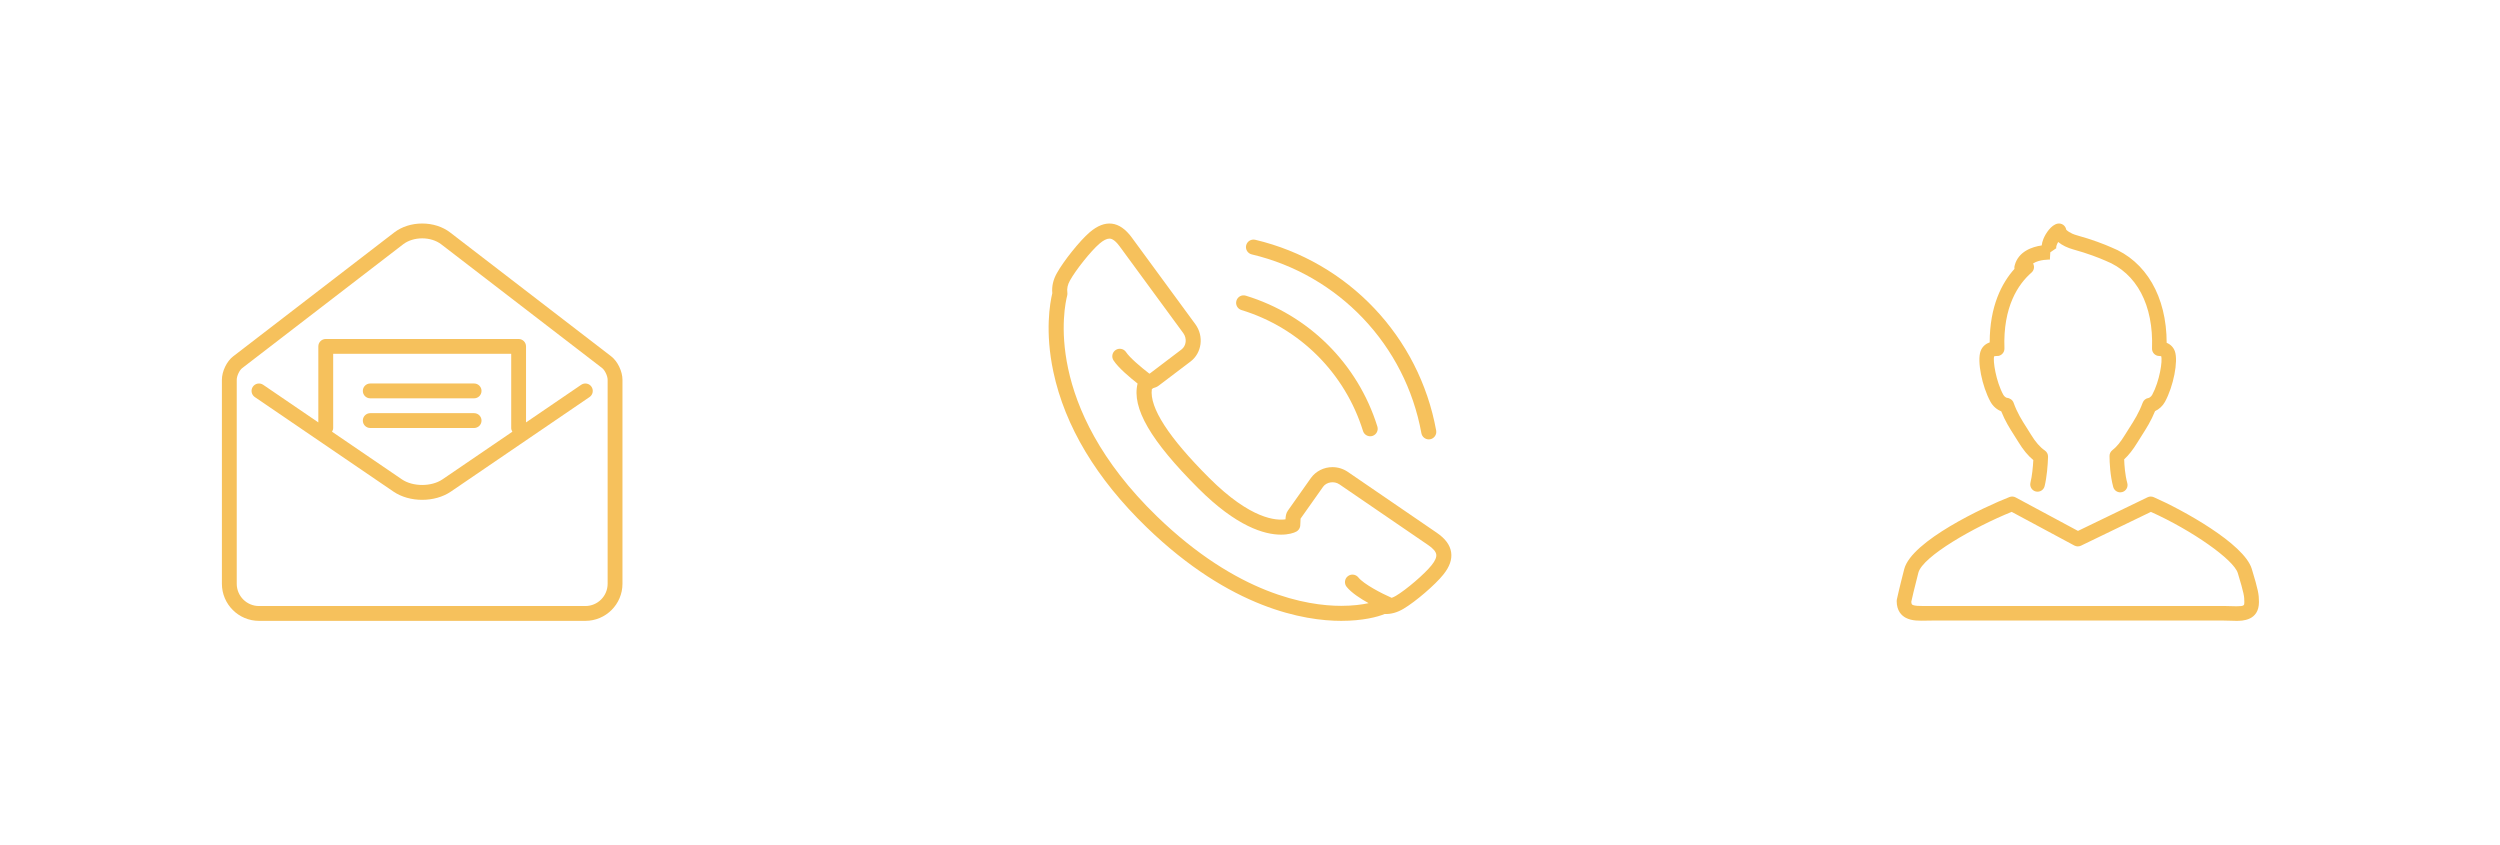
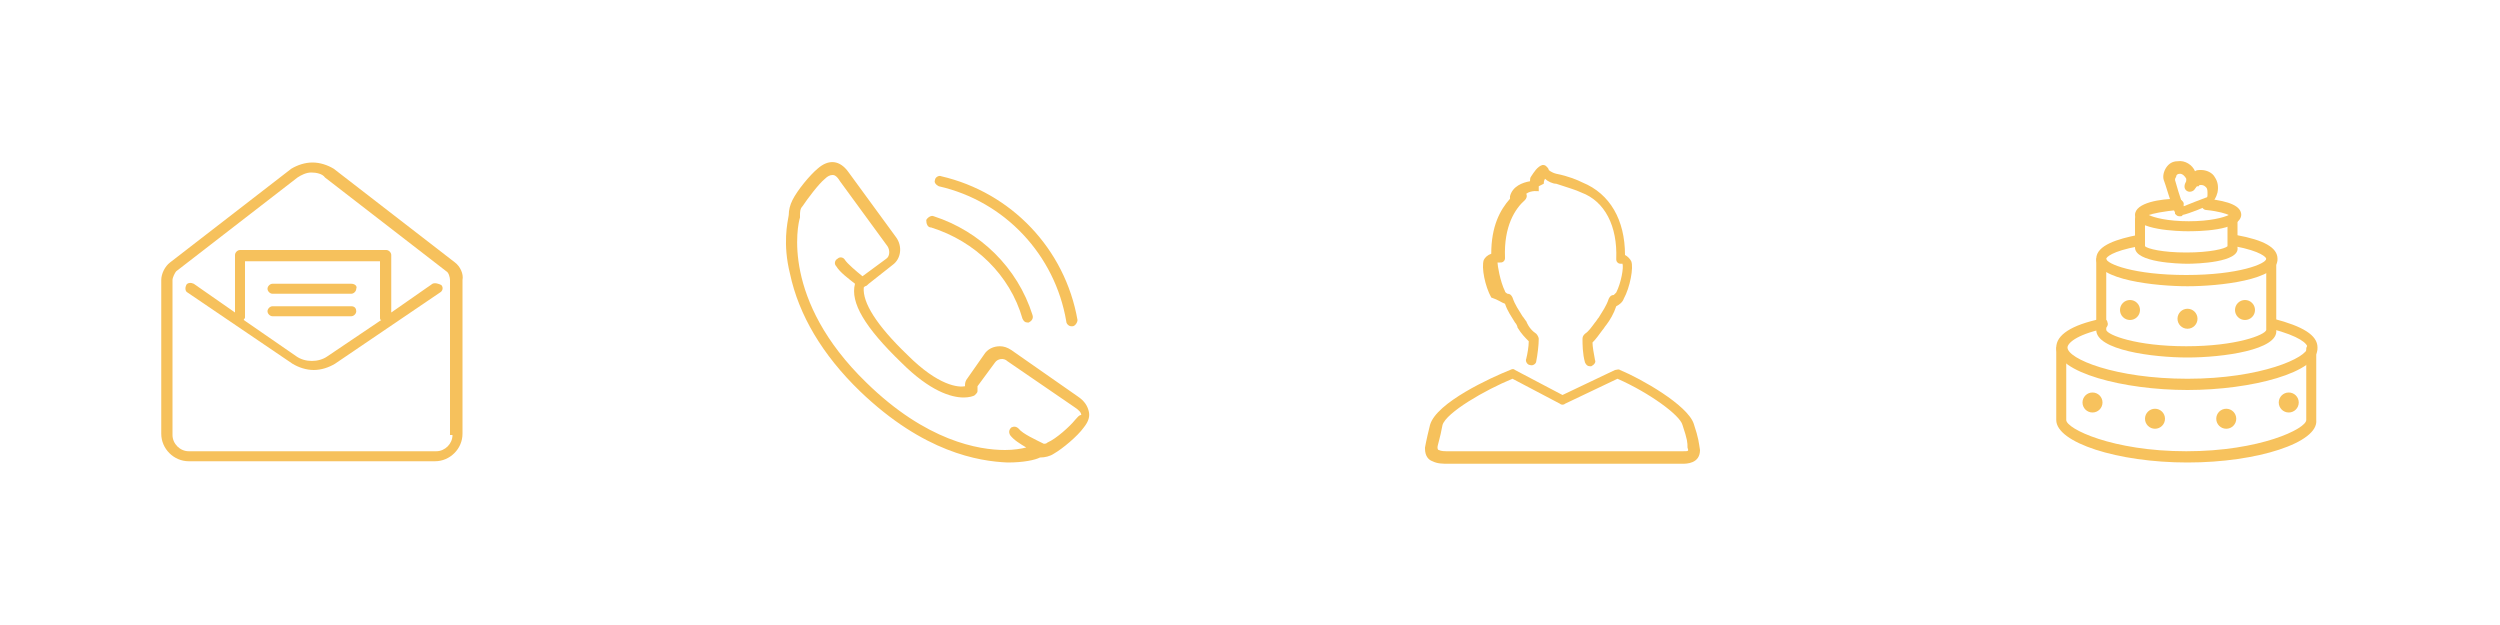
- <svg xmlns="http://www.w3.org/2000/svg" version="1.1" x="0px" y="0px" viewBox="0 0 151 51" style="enable-background:new 0 0 151 51;" xml:space="preserve">
+ <svg xmlns="http://www.w3.org/2000/svg" version="1.1" id="Layer_1" x="0px" y="0px" viewBox="0 0 200 50" style="enable-background:new 0 0 200 50;" xml:space="preserve">
+   <style type="text/css">
+ 	.st0{fill:none;}
+ 	.st1{fill:#F6C15C;}
+ 	.st2{fill:#F7C25D;}
+ </style>
  <g>
-     <rect x="0.5" y="0.5" style="fill:none;" width="50" height="50" />
-     <rect x="50.5" y="0.5" style="fill:none;" width="50" height="50" />
-     <rect x="100.5" y="0.5" style="fill:none;" width="50" height="50" />
+     <rect class="st0" width="50" height="50" />
+     <rect x="50" class="st0" width="50" height="50" />
+     <rect x="100" class="st0" width="50" height="50" />
+     <rect x="150" class="st0" width="50" height="50" />
    <g>
-       <path style="fill:#f6c15c;" d="M136.006,34.356c-0.461-1.517-4.19-3.572-5.924-4.328c-0.118-0.051-0.253-0.049-0.368,0.007    l-4.204,2.032l-3.768-2.024c-0.113-0.061-0.248-0.069-0.368-0.022c-1.51,0.588-5.918,2.649-6.359,4.354    c-0.315,1.217-0.44,1.814-0.446,1.839c-0.006,0.03-0.009,0.06-0.009,0.09c0,0.598,0.301,0.881,0.553,1.013    c0.371,0.194,0.816,0.178,1.275,0.169c0.098-0.002,0.199-0.004,0.3-0.004h17.626c0.132,0,0.264,0.005,0.39,0.009    c0.129,0.005,0.254,0.009,0.373,0.009c0.337,0,1.364,0,1.364-1.138C136.44,35.901,136.397,35.643,136.006,34.356z M135.076,36.619    c-0.109,0-0.223-0.004-0.341-0.008c-0.137-0.005-0.279-0.01-0.421-0.01h-17.626c-0.107,0-0.213-0.002-0.317,0    c-0.094,0.002-0.187,0-0.276,0c-0.001,0-0.002,0-0.003,0c-0.121,0-0.434,0.003-0.571-0.068c-0.027-0.014-0.072-0.034-0.079-0.186    c0.036-0.164,0.166-0.747,0.426-1.751c0.257-0.995,3.392-2.774,5.638-3.679l3.785,2.033c0.124,0.067,0.273,0.07,0.4,0.009    l4.223-2.041c2.482,1.115,5.002,2.883,5.249,3.695c0.376,1.238,0.395,1.417,0.395,1.75    C135.559,36.565,135.559,36.619,135.076,36.619z" />
-       <path style="fill:#f6c15c;" d="M120.874,24.843c0.238,0.594,0.509,1.02,0.794,1.468c0.08,0.127,0.162,0.255,0.245,0.39    c0.286,0.469,0.576,0.821,0.899,1.087c-0.022,0.434-0.076,0.968-0.173,1.365c-0.058,0.236,0.086,0.475,0.323,0.533    c0.236,0.058,0.475-0.086,0.533-0.323c0.132-0.536,0.193-1.268,0.207-1.775c0.004-0.149-0.067-0.289-0.189-0.374    c-0.301-0.208-0.57-0.517-0.847-0.972c-0.085-0.14-0.17-0.273-0.253-0.404c-0.305-0.48-0.57-0.895-0.794-1.518    c-0.058-0.162-0.227-0.277-0.399-0.291c-0.043-0.003-0.159-0.073-0.222-0.187c-0.445-0.816-0.635-2.064-0.552-2.318    c0.011-0.007,0.061-0.024,0.168-0.023c0.125,0.01,0.24-0.043,0.326-0.13c0.086-0.086,0.132-0.205,0.128-0.326    c-0.093-2.528,0.837-3.887,1.635-4.582c0.146-0.128,0.192-0.336,0.112-0.513c-0.005-0.012-0.011-0.023-0.017-0.035    c0.375-0.253,1.007-0.236,1.015-0.234l0.024-0.44l0.363-0.25c-0.029-0.066,0.03-0.228,0.113-0.375    c0.25,0.209,0.584,0.358,0.897,0.445c0.905,0.251,1.562,0.509,1.969,0.688c1.878,0.744,2.9,2.675,2.803,5.296    c-0.004,0.118,0.039,0.233,0.12,0.319c0.081,0.086,0.193,0.136,0.312,0.138c0.081,0.002,0.123,0.018,0.12,0.01    c0.095,0.269-0.096,1.518-0.541,2.334c-0.063,0.115-0.177,0.186-0.221,0.192c-0.161,0.022-0.297,0.131-0.353,0.284    c-0.228,0.616-0.505,1.05-0.798,1.51c-0.089,0.139-0.179,0.281-0.27,0.429c-0.267,0.439-0.51,0.735-0.765,0.931    c-0.109,0.084-0.172,0.214-0.171,0.352c0.003,0.401,0.036,1.177,0.224,1.869c0.054,0.196,0.231,0.325,0.425,0.325    c0.039,0,0.077-0.005,0.116-0.016c0.235-0.064,0.373-0.307,0.309-0.541c-0.137-0.502-0.178-1.083-0.189-1.438    c0.275-0.251,0.534-0.582,0.803-1.023c0.087-0.143,0.174-0.279,0.26-0.414c0.275-0.431,0.559-0.876,0.803-1.475    c0.242-0.109,0.462-0.312,0.599-0.562c0.513-0.941,0.809-2.452,0.598-3.049c-0.085-0.241-0.258-0.417-0.496-0.514    c-0.004-2.792-1.245-4.935-3.351-5.769c-0.418-0.184-1.118-0.46-2.074-0.725c-0.42-0.116-0.623-0.307-0.644-0.343    c-0.019-0.118-0.086-0.223-0.184-0.291c-0.098-0.068-0.22-0.094-0.337-0.07c-0.385,0.077-0.721,0.592-0.854,0.92    c-0.055,0.136-0.09,0.269-0.104,0.397c-0.583,0.082-1.4,0.363-1.626,1.185c-0.026,0.074-0.034,0.154-0.021,0.231    c-0.764,0.854-1.492,2.245-1.495,4.441c-0.267,0.09-0.461,0.273-0.552,0.534c-0.212,0.596,0.084,2.106,0.598,3.047    C120.37,24.533,120.611,24.742,120.874,24.843z" />
+       <path class="st1" d="M135.5,33.9c-0.5-1.5-4.2-3.6-5.9-4.3c-0.1-0.1-0.3,0-0.4,0l-4.2,2l-3.8-2c-0.1-0.1-0.2-0.1-0.4,0    c-1.5,0.6-5.9,2.6-6.4,4.4c-0.3,1.2-0.4,1.8-0.4,1.8c0,0,0,0.1,0,0.1c0,0.6,0.3,0.9,0.6,1c0.4,0.2,0.8,0.2,1.3,0.2    c0.1,0,0.2,0,0.3,0h17.6c0.1,0,0.3,0,0.4,0c0.1,0,0.3,0,0.4,0c0.3,0,1.4,0,1.4-1.1C135.9,35.4,135.9,35.1,135.5,33.9z M134.6,36.1    c-0.1,0-0.2,0-0.3,0c-0.1,0-0.3,0-0.4,0h-17.6c-0.1,0-0.2,0-0.3,0c-0.1,0-0.2,0-0.3,0c0,0,0,0,0,0c-0.1,0-0.4,0-0.6-0.1    c0,0-0.1,0-0.1-0.2c0-0.2,0.2-0.7,0.4-1.8c0.3-1,3.4-2.8,5.6-3.7l3.8,2c0.1,0.1,0.3,0.1,0.4,0l4.2-2c2.5,1.1,5,2.9,5.2,3.7    c0.4,1.2,0.4,1.4,0.4,1.8C135.1,36.1,135.1,36.1,134.6,36.1z" />
+       <path class="st1" d="M120.4,24.3c0.2,0.6,0.5,1,0.8,1.5c0.1,0.1,0.2,0.3,0.2,0.4c0.3,0.5,0.6,0.8,0.9,1.1c0,0.4-0.1,1-0.2,1.4    c-0.1,0.2,0.1,0.5,0.3,0.5c0.2,0.1,0.5-0.1,0.5-0.3c0.1-0.5,0.2-1.3,0.2-1.8c0-0.1-0.1-0.3-0.2-0.4c-0.3-0.2-0.6-0.5-0.8-1    c-0.1-0.1-0.2-0.3-0.3-0.4c-0.3-0.5-0.6-0.9-0.8-1.5c-0.1-0.2-0.2-0.3-0.4-0.3c0,0-0.2-0.1-0.2-0.2c-0.4-0.8-0.6-2.1-0.6-2.3    c0,0,0.1,0,0.2,0c0.1,0,0.2,0,0.3-0.1c0.1-0.1,0.1-0.2,0.1-0.3c-0.1-2.5,0.8-3.9,1.6-4.6c0.1-0.1,0.2-0.3,0.1-0.5c0,0,0,0,0,0    c0.4-0.3,1-0.2,1-0.2l0-0.4l0.4-0.2c0-0.1,0-0.2,0.1-0.4c0.2,0.2,0.6,0.4,0.9,0.4c0.9,0.3,1.6,0.5,2,0.7c1.9,0.7,2.9,2.7,2.8,5.3    c0,0.1,0,0.2,0.1,0.3s0.2,0.1,0.3,0.1c0.1,0,0.1,0,0.1,0c0.1,0.3-0.1,1.5-0.5,2.3c-0.1,0.1-0.2,0.2-0.2,0.2    c-0.2,0-0.3,0.1-0.4,0.3c-0.2,0.6-0.5,1-0.8,1.5c-0.1,0.1-0.2,0.3-0.3,0.4c-0.3,0.4-0.5,0.7-0.8,0.9c-0.1,0.1-0.2,0.2-0.2,0.4    c0,0.4,0,1.2,0.2,1.9c0.1,0.2,0.2,0.3,0.4,0.3c0,0,0.1,0,0.1,0c0.2-0.1,0.4-0.3,0.3-0.5c-0.1-0.5-0.2-1.1-0.2-1.4    c0.3-0.3,0.5-0.6,0.8-1c0.1-0.1,0.2-0.3,0.3-0.4c0.3-0.4,0.6-0.9,0.8-1.5c0.2-0.1,0.5-0.3,0.6-0.6c0.5-0.9,0.8-2.5,0.6-3    c-0.1-0.2-0.3-0.4-0.5-0.5c0-2.8-1.2-4.9-3.4-5.8c-0.4-0.2-1.1-0.5-2.1-0.7c-0.4-0.1-0.6-0.3-0.6-0.3c0-0.1-0.1-0.2-0.2-0.3    c-0.1-0.1-0.2-0.1-0.3-0.1c-0.4,0.1-0.7,0.6-0.9,0.9c-0.1,0.1-0.1,0.3-0.1,0.4c-0.6,0.1-1.4,0.4-1.6,1.2c0,0.1,0,0.2,0,0.2    c-0.8,0.9-1.5,2.2-1.5,4.4c-0.3,0.1-0.5,0.3-0.6,0.5c-0.2,0.6,0.1,2.1,0.6,3C119.9,24,120.1,24.2,120.4,24.3z" />
    </g>
    <g>
-       <path style="fill:#f6c15c;" d="M35.104,23.241l-3.332,2.272v-4.59c0-0.247-0.2-0.448-0.448-0.448H19.675    c-0.248,0-0.448,0.201-0.448,0.448v4.59l-3.332-2.272c-0.204-0.139-0.483-0.087-0.623,0.118c-0.14,0.205-0.087,0.483,0.118,0.623    l8.376,5.711c0.486,0.331,1.11,0.497,1.733,0.497c0.623,0,1.247-0.166,1.733-0.497l8.376-5.711    c0.204-0.139,0.257-0.418,0.118-0.623C35.588,23.154,35.309,23.102,35.104,23.241z M26.728,28.952    c-0.666,0.454-1.79,0.454-2.456,0l-4.217-2.876c0.04-0.067,0.069-0.141,0.069-0.225v-4.48h10.753v4.48    c0,0.084,0.029,0.158,0.069,0.225L26.728,28.952z" />
-       <path style="fill:#f6c15c;" d="M36.915,21.522l-9.722-7.478C26.738,13.693,26.137,13.5,25.5,13.5    c-0.637,0-1.238,0.193-1.693,0.544l-9.726,7.482c-0.386,0.296-0.678,0.904-0.678,1.413V35.26c0,1.235,1.005,2.24,2.24,2.24h19.714    c1.235,0,2.24-1.005,2.24-2.24V22.939C37.597,22.43,37.304,21.821,36.915,21.522z M36.701,35.26c0,0.741-0.603,1.344-1.344,1.344    H15.643c-0.741,0-1.344-0.603-1.344-1.344V22.939c0-0.228,0.162-0.576,0.327-0.703l9.726-7.482    c0.296-0.227,0.714-0.358,1.147-0.358c0.434,0,0.852,0.13,1.148,0.358l9.722,7.478c0.167,0.129,0.332,0.479,0.332,0.707V35.26z" />
-       <path style="fill:#f6c15c;" d="M28.636,23.163h-6.273c-0.248,0-0.448,0.201-0.448,0.448c0,0.247,0.2,0.448,0.448,0.448h6.273    c0.248,0,0.448-0.201,0.448-0.448C29.084,23.363,28.884,23.163,28.636,23.163z" />
-       <path style="fill:#f6c15c;" d="M28.636,24.955h-6.273c-0.248,0-0.448,0.201-0.448,0.448s0.2,0.448,0.448,0.448h6.273    c0.248,0,0.448-0.201,0.448-0.448S28.884,24.955,28.636,24.955z" />
+       <path class="st1" d="M34.6,22.7L31.3,25v-4.6c0-0.2-0.2-0.4-0.4-0.4H19.2c-0.2,0-0.4,0.2-0.4,0.4V25l-3.3-2.3    c-0.2-0.1-0.5-0.1-0.6,0.1s-0.1,0.5,0.1,0.6l8.4,5.7c0.5,0.3,1.1,0.5,1.7,0.5s1.2-0.2,1.7-0.5l8.4-5.7c0.2-0.1,0.3-0.4,0.1-0.6    C35.1,22.7,34.8,22.6,34.6,22.7z M26.2,28.5c-0.7,0.5-1.8,0.5-2.5,0l-4.2-2.9c0-0.1,0.1-0.1,0.1-0.2v-4.5h10.8v4.5    c0,0.1,0,0.2,0.1,0.2L26.2,28.5z" />
+       <path class="st1" d="M36.4,21l-9.7-7.5C26.2,13.2,25.6,13,25,13s-1.2,0.2-1.7,0.5L13.6,21c-0.4,0.3-0.7,0.9-0.7,1.4v12.3    c0,1.2,1,2.2,2.2,2.2h19.7c1.2,0,2.2-1,2.2-2.2V22.4C37.1,21.9,36.8,21.3,36.4,21z M36.2,34.8c0,0.7-0.6,1.3-1.3,1.3H15.1    c-0.7,0-1.3-0.6-1.3-1.3V22.4c0-0.2,0.2-0.6,0.3-0.7l9.7-7.5c0.3-0.2,0.7-0.4,1.1-0.4c0.4,0,0.9,0.1,1.1,0.4l9.7,7.5    c0.2,0.1,0.3,0.5,0.3,0.7V34.8z" />
+       <path class="st1" d="M28.1,22.7h-6.3c-0.2,0-0.4,0.2-0.4,0.4s0.2,0.4,0.4,0.4h6.3c0.2,0,0.4-0.2,0.4-0.4    C28.6,22.9,28.4,22.7,28.1,22.7z" />
+       <path class="st1" d="M28.1,24.5h-6.3c-0.2,0-0.4,0.2-0.4,0.4s0.2,0.4,0.4,0.4h6.3c0.2,0,0.4-0.2,0.4-0.4S28.4,24.5,28.1,24.5z" />
    </g>
    <g>
-       <path style="fill:#f6c15c;" d="M87.649,33.357c-0.065-0.438-0.349-0.824-0.87-1.18l-5.367-3.673    c-0.277-0.189-0.599-0.289-0.932-0.289c-0.518,0-1.004,0.245-1.301,0.657l-1.393,1.972c-0.109,0.153-0.135,0.341-0.142,0.523    c-0.533,0.078-2.077,0.031-4.612-2.503c-2.451-2.447-3.611-4.247-3.461-5.358c0.027-0.013,0.047-0.04,0.071-0.058    c0.128-0.035,0.245-0.079,0.34-0.153l1.924-1.457c0.686-0.518,0.821-1.525,0.299-2.248l-3.847-5.246    c-0.74-1.008-1.61-1.113-2.545-0.311c-0.591,0.506-1.571,1.73-1.978,2.465c-0.223,0.394-0.315,0.801-0.276,1.21    c-0.142,0.589-0.452,2.326,0.064,4.748c0.701,3.292,2.597,6.453,5.635,9.394c5.08,4.915,9.542,5.649,11.75,5.65h0    c1.298,0,2.204-0.238,2.621-0.414c0.388,0.016,0.771-0.093,1.145-0.317c0.724-0.428,1.913-1.449,2.399-2.059    C87.557,34.235,87.713,33.792,87.649,33.357z M86.465,34.143c-0.419,0.526-1.526,1.475-2.155,1.847    c-0.085,0.051-0.169,0.088-0.253,0.119c-0.612-0.266-1.69-0.829-2.013-1.233c-0.156-0.195-0.442-0.227-0.638-0.071    c-0.196,0.157-0.227,0.442-0.071,0.638c0.285,0.356,0.83,0.711,1.328,0.988c-0.398,0.086-0.951,0.162-1.655,0.162h0    c-2.07,0-6.268-0.701-11.119-5.395c-6.917-6.696-5.603-12.686-5.431-13.346c0.015-0.059,0.019-0.121,0.01-0.181    c-0.035-0.24,0.016-0.478,0.159-0.731c0.355-0.643,1.268-1.783,1.777-2.22c0.234-0.202,0.442-0.308,0.602-0.308    c0.068,0,0.277,0,0.62,0.467l3.845,5.243c0.233,0.323,0.183,0.767-0.113,0.99l-1.903,1.444c-0.008,0.004-0.021,0.008-0.034,0.012    c-0.502-0.385-1.188-0.966-1.405-1.297c-0.136-0.21-0.418-0.268-0.628-0.132c-0.21,0.137-0.269,0.418-0.132,0.628    c0.293,0.45,1.001,1.044,1.454,1.4c-0.361,1.478,0.787,3.451,3.679,6.339c2.305,2.304,3.984,2.787,4.988,2.787    c0.44,0,0.77-0.098,0.931-0.19c0.121-0.069,0.204-0.19,0.225-0.328c0.009-0.062,0.012-0.151,0.013-0.249    c0.001-0.054,0.002-0.148,0.008-0.2l1.362-1.927c0.207-0.288,0.669-0.36,0.983-0.146l5.367,3.672    c0.296,0.202,0.459,0.392,0.484,0.564C86.776,33.657,86.68,33.877,86.465,34.143z" />
-       <path style="fill:#f6c15c;" d="M74.982,18.726c3.509,1.072,6.254,3.803,7.344,7.306c0.06,0.194,0.24,0.319,0.433,0.319    c0.045,0,0.09-0.007,0.135-0.02c0.239-0.074,0.373-0.329,0.299-0.568c-1.179-3.79-4.15-6.745-7.946-7.904    c-0.24-0.075-0.493,0.062-0.566,0.301C74.608,18.4,74.743,18.653,74.982,18.726z" />
-       <path style="fill:#f6c15c;" d="M75.605,15.365c5.261,1.244,9.283,5.483,10.247,10.801c0.04,0.219,0.231,0.373,0.446,0.373    c0.027,0,0.054-0.002,0.081-0.007c0.247-0.045,0.41-0.281,0.366-0.528c-1.028-5.672-5.319-10.195-10.931-11.522    c-0.243-0.055-0.488,0.093-0.546,0.337C75.21,15.063,75.361,15.307,75.605,15.365z" />
+       <path class="st1" d="M87.1,32.9c-0.1-0.4-0.3-0.8-0.9-1.2L80.9,28c-0.3-0.2-0.6-0.3-0.9-0.3c-0.5,0-1,0.2-1.3,0.7l-1.4,2    c-0.1,0.2-0.1,0.3-0.1,0.5c-0.5,0.1-2.1,0-4.6-2.5c-2.5-2.4-3.6-4.2-3.5-5.4c0,0,0,0,0.1-0.1c0.1,0,0.2-0.1,0.3-0.2l1.9-1.5    c0.7-0.5,0.8-1.5,0.3-2.2l-3.8-5.2c-0.7-1-1.6-1.1-2.5-0.3c-0.6,0.5-1.6,1.7-2,2.5c-0.2,0.4-0.3,0.8-0.3,1.2    c-0.1,0.6-0.5,2.3,0.1,4.7c0.7,3.3,2.6,6.5,5.6,9.4c5.1,4.9,9.5,5.6,11.8,5.7l0,0c1.3,0,2.2-0.2,2.6-0.4c0.4,0,0.8-0.1,1.1-0.3    c0.7-0.4,1.9-1.4,2.4-2.1C87.1,33.7,87.2,33.3,87.1,32.9z M86,33.6c-0.4,0.5-1.5,1.5-2.2,1.8c-0.1,0.1-0.2,0.1-0.3,0.1    c-0.6-0.3-1.7-0.8-2-1.2c-0.2-0.2-0.4-0.2-0.6-0.1c-0.2,0.2-0.2,0.4-0.1,0.6c0.3,0.4,0.8,0.7,1.3,1c-0.4,0.1-1,0.2-1.7,0.2l0,0    c-2.1,0-6.3-0.7-11.1-5.4C62.5,24,63.8,18,64,17.4c0-0.1,0-0.1,0-0.2c0-0.2,0-0.5,0.2-0.7c0.4-0.6,1.3-1.8,1.8-2.2    c0.2-0.2,0.4-0.3,0.6-0.3c0.1,0,0.3,0,0.6,0.5l3.8,5.2c0.2,0.3,0.2,0.8-0.1,1L69,22.1c0,0,0,0,0,0c-0.5-0.4-1.2-1-1.4-1.3    c-0.1-0.2-0.4-0.3-0.6-0.1c-0.2,0.1-0.3,0.4-0.1,0.6c0.3,0.5,1,1,1.5,1.4c-0.4,1.5,0.8,3.5,3.7,6.3c2.3,2.3,4,2.8,5,2.8    c0.4,0,0.8-0.1,0.9-0.2c0.1-0.1,0.2-0.2,0.2-0.3c0-0.1,0-0.2,0-0.2c0-0.1,0-0.1,0-0.2l1.4-1.9c0.2-0.3,0.7-0.4,1-0.1l5.4,3.7    c0.3,0.2,0.5,0.4,0.5,0.6C86.3,33.2,86.2,33.4,86,33.6z" />
+       <path class="st1" d="M74.5,18.2c3.5,1.1,6.3,3.8,7.3,7.3c0.1,0.2,0.2,0.3,0.4,0.3c0,0,0.1,0,0.1,0c0.2-0.1,0.4-0.3,0.3-0.6    c-1.2-3.8-4.2-6.7-7.9-7.9c-0.2-0.1-0.5,0.1-0.6,0.3C74.1,17.9,74.2,18.2,74.5,18.2z" />
+       <path class="st1" d="M75.1,14.9c5.3,1.2,9.3,5.5,10.2,10.8c0,0.2,0.2,0.4,0.4,0.4c0,0,0.1,0,0.1,0c0.2,0,0.4-0.3,0.4-0.5    c-1-5.7-5.3-10.2-10.9-11.5c-0.2-0.1-0.5,0.1-0.5,0.3C74.7,14.6,74.9,14.8,75.1,14.9z" />
+     </g>
+     <g>
+       <g>
+         <path class="st2" d="M175,22.9c-2.5,0-7.3-0.5-7.3-2.2c0-1.1,1.8-1.6,3.3-1.9c0.2,0,0.5,0.1,0.5,0.4c0,0.2-0.1,0.5-0.4,0.5     c-2.2,0.4-2.6,0.9-2.6,1c0,0.4,2.2,1.3,6.4,1.3s6.4-0.9,6.4-1.3c0-0.1-0.4-0.6-2.5-1c-0.2,0-0.4-0.3-0.4-0.5     c0-0.2,0.3-0.4,0.5-0.4c2.2,0.4,3.3,1,3.3,1.9C182.3,22.4,177.5,22.9,175,22.9z" />
+       </g>
+       <g>
+         <path class="st2" d="M175,28.6c-2.8,0-7.3-0.6-7.3-2.2v-5.6c0-0.2,0.2-0.4,0.4-0.4c0.2,0,0.4,0.2,0.4,0.4v5.6     c0.1,0.4,2.4,1.3,6.4,1.3c4,0,6.3-0.9,6.4-1.3l0-5.6c0-0.2,0.2-0.4,0.4-0.4c0.2,0,0.4,0.2,0.4,0.4v5.6     C182.3,28,177.8,28.6,175,28.6z" />
+       </g>
+       <g>
+         <path class="st2" d="M175,31.2c-5.1,0-10.5-1.4-10.5-3.4c0-1,1.2-1.8,3.6-2.3c0.2-0.1,0.5,0.1,0.5,0.3c0.1,0.2-0.1,0.5-0.3,0.5     c-2.3,0.5-2.9,1.2-2.9,1.5c0,0.9,3.8,2.5,9.6,2.5c5.9,0,9.6-1.7,9.6-2.5c0-0.3-0.6-0.9-2.9-1.5c-0.2-0.1-0.4-0.3-0.3-0.5     c0.1-0.2,0.3-0.4,0.5-0.3c2.3,0.6,3.5,1.3,3.5,2.3C185.5,29.8,180.1,31.2,175,31.2z" />
+       </g>
+       <g>
+         <path class="st2" d="M175,37c-5.6,0-10.5-1.6-10.5-3.4v-5.7c0-0.2,0.2-0.4,0.4-0.4s0.4,0.2,0.4,0.4v5.7c0,0.7,3.7,2.5,9.6,2.5     c5.9,0,9.6-1.8,9.6-2.5v-5.7c0-0.2,0.2-0.4,0.4-0.4c0.2,0,0.4,0.2,0.4,0.4v5.7C185.5,35.4,180.6,37,175,37z" />
+       </g>
+       <g>
+         <path class="st2" d="M175,18.5c-0.7,0-4.2-0.1-4.2-1.3c0-1,2.1-1.3,3.4-1.3c0.2,0,0.5,0.2,0.5,0.4c0,0.2-0.2,0.5-0.4,0.5     c-1.3,0.1-2.1,0.3-2.4,0.4c0.4,0.2,1.5,0.5,3.2,0.5c1.7,0,2.8-0.3,3.2-0.5c-0.2-0.1-0.8-0.3-1.8-0.4c-0.2,0-0.4-0.2-0.4-0.5     c0-0.2,0.2-0.4,0.5-0.4c1.8,0.2,2.7,0.6,2.7,1.3C179.2,18.5,175.7,18.5,175,18.5z" />
+       </g>
+       <g>
+         <path class="st2" d="M175,21.1c-0.7,0-4.2-0.1-4.2-1.3v-2.3c0-0.2,0.2-0.4,0.4-0.4s0.4,0.2,0.4,0.4v2.2c0.2,0.2,1.4,0.5,3.3,0.5     c1.9,0,3.1-0.3,3.3-0.5v-2.2c0-0.2,0.2-0.4,0.4-0.4s0.4,0.2,0.4,0.4v2.3C179.2,21,175.7,21.1,175,21.1z" />
+       </g>
+       <g>
+         <path class="st2" d="M174.4,17.3c-0.1,0-0.2,0-0.3-0.1c0,0-0.1-0.1-0.1-0.1c0,0,0-0.1,0-0.1c-0.3-0.6-0.8-2.4-0.9-2.6     c-0.1-0.3,0-0.7,0.2-1c0.2-0.3,0.5-0.5,0.9-0.5c0.6-0.1,1.2,0.3,1.4,0.8c0.1-0.1,0.3-0.1,0.5-0.1c0.4,0,0.9,0.2,1.1,0.6     c0.2,0.3,0.3,0.7,0.2,1.2c-0.1,0.4-0.3,0.7-0.5,0.9c-0.3,0.2-1.8,0.8-2.3,0.9C174.6,17.3,174.5,17.3,174.4,17.3     C174.5,17.3,174.5,17.3,174.4,17.3z M174.4,13.9C174.4,13.9,174.4,13.9,174.4,13.9c-0.2,0-0.3,0.1-0.3,0.2c0,0.1-0.1,0.1-0.1,0.3     c0.1,0.3,0.4,1.5,0.7,2.1c0.5-0.2,1.5-0.6,1.8-0.7c0.1,0,0.1-0.1,0.1-0.3c0-0.2,0-0.4-0.1-0.5c-0.1-0.1-0.2-0.2-0.4-0.2     c-0.1,0-0.2,0-0.2,0.1c0,0-0.1,0-0.1,0c-0.1,0-0.1,0.1-0.2,0.2c-0.1,0.2-0.4,0.3-0.6,0.2c-0.2-0.1-0.3-0.3-0.2-0.6     c0.1-0.2,0.1-0.2,0.1-0.3c0,0,0-0.1,0-0.1C174.8,14.1,174.6,13.9,174.4,13.9z" />
+       </g>
+       <g>
+         <circle class="st2" cx="175" cy="25.5" r="0.8" />
+       </g>
+       <g>
+         <g>
+           <circle class="st2" cx="170.4" cy="24.8" r="0.8" />
+         </g>
+         <g>
+           <circle class="st2" cx="179.6" cy="24.8" r="0.8" />
+         </g>
+       </g>
+       <g>
+         <g>
+           <circle class="st2" cx="167.4" cy="32.2" r="0.8" />
+         </g>
+         <g>
+           <circle class="st2" cx="183.1" cy="32.2" r="0.8" />
+         </g>
+       </g>
+       <g>
+         <g>
+           <circle class="st2" cx="172.4" cy="33.5" r="0.8" />
+         </g>
+         <g>
+           <circle class="st2" cx="178.1" cy="33.5" r="0.8" />
+         </g>
+       </g>
    </g>
  </g>
</svg>
